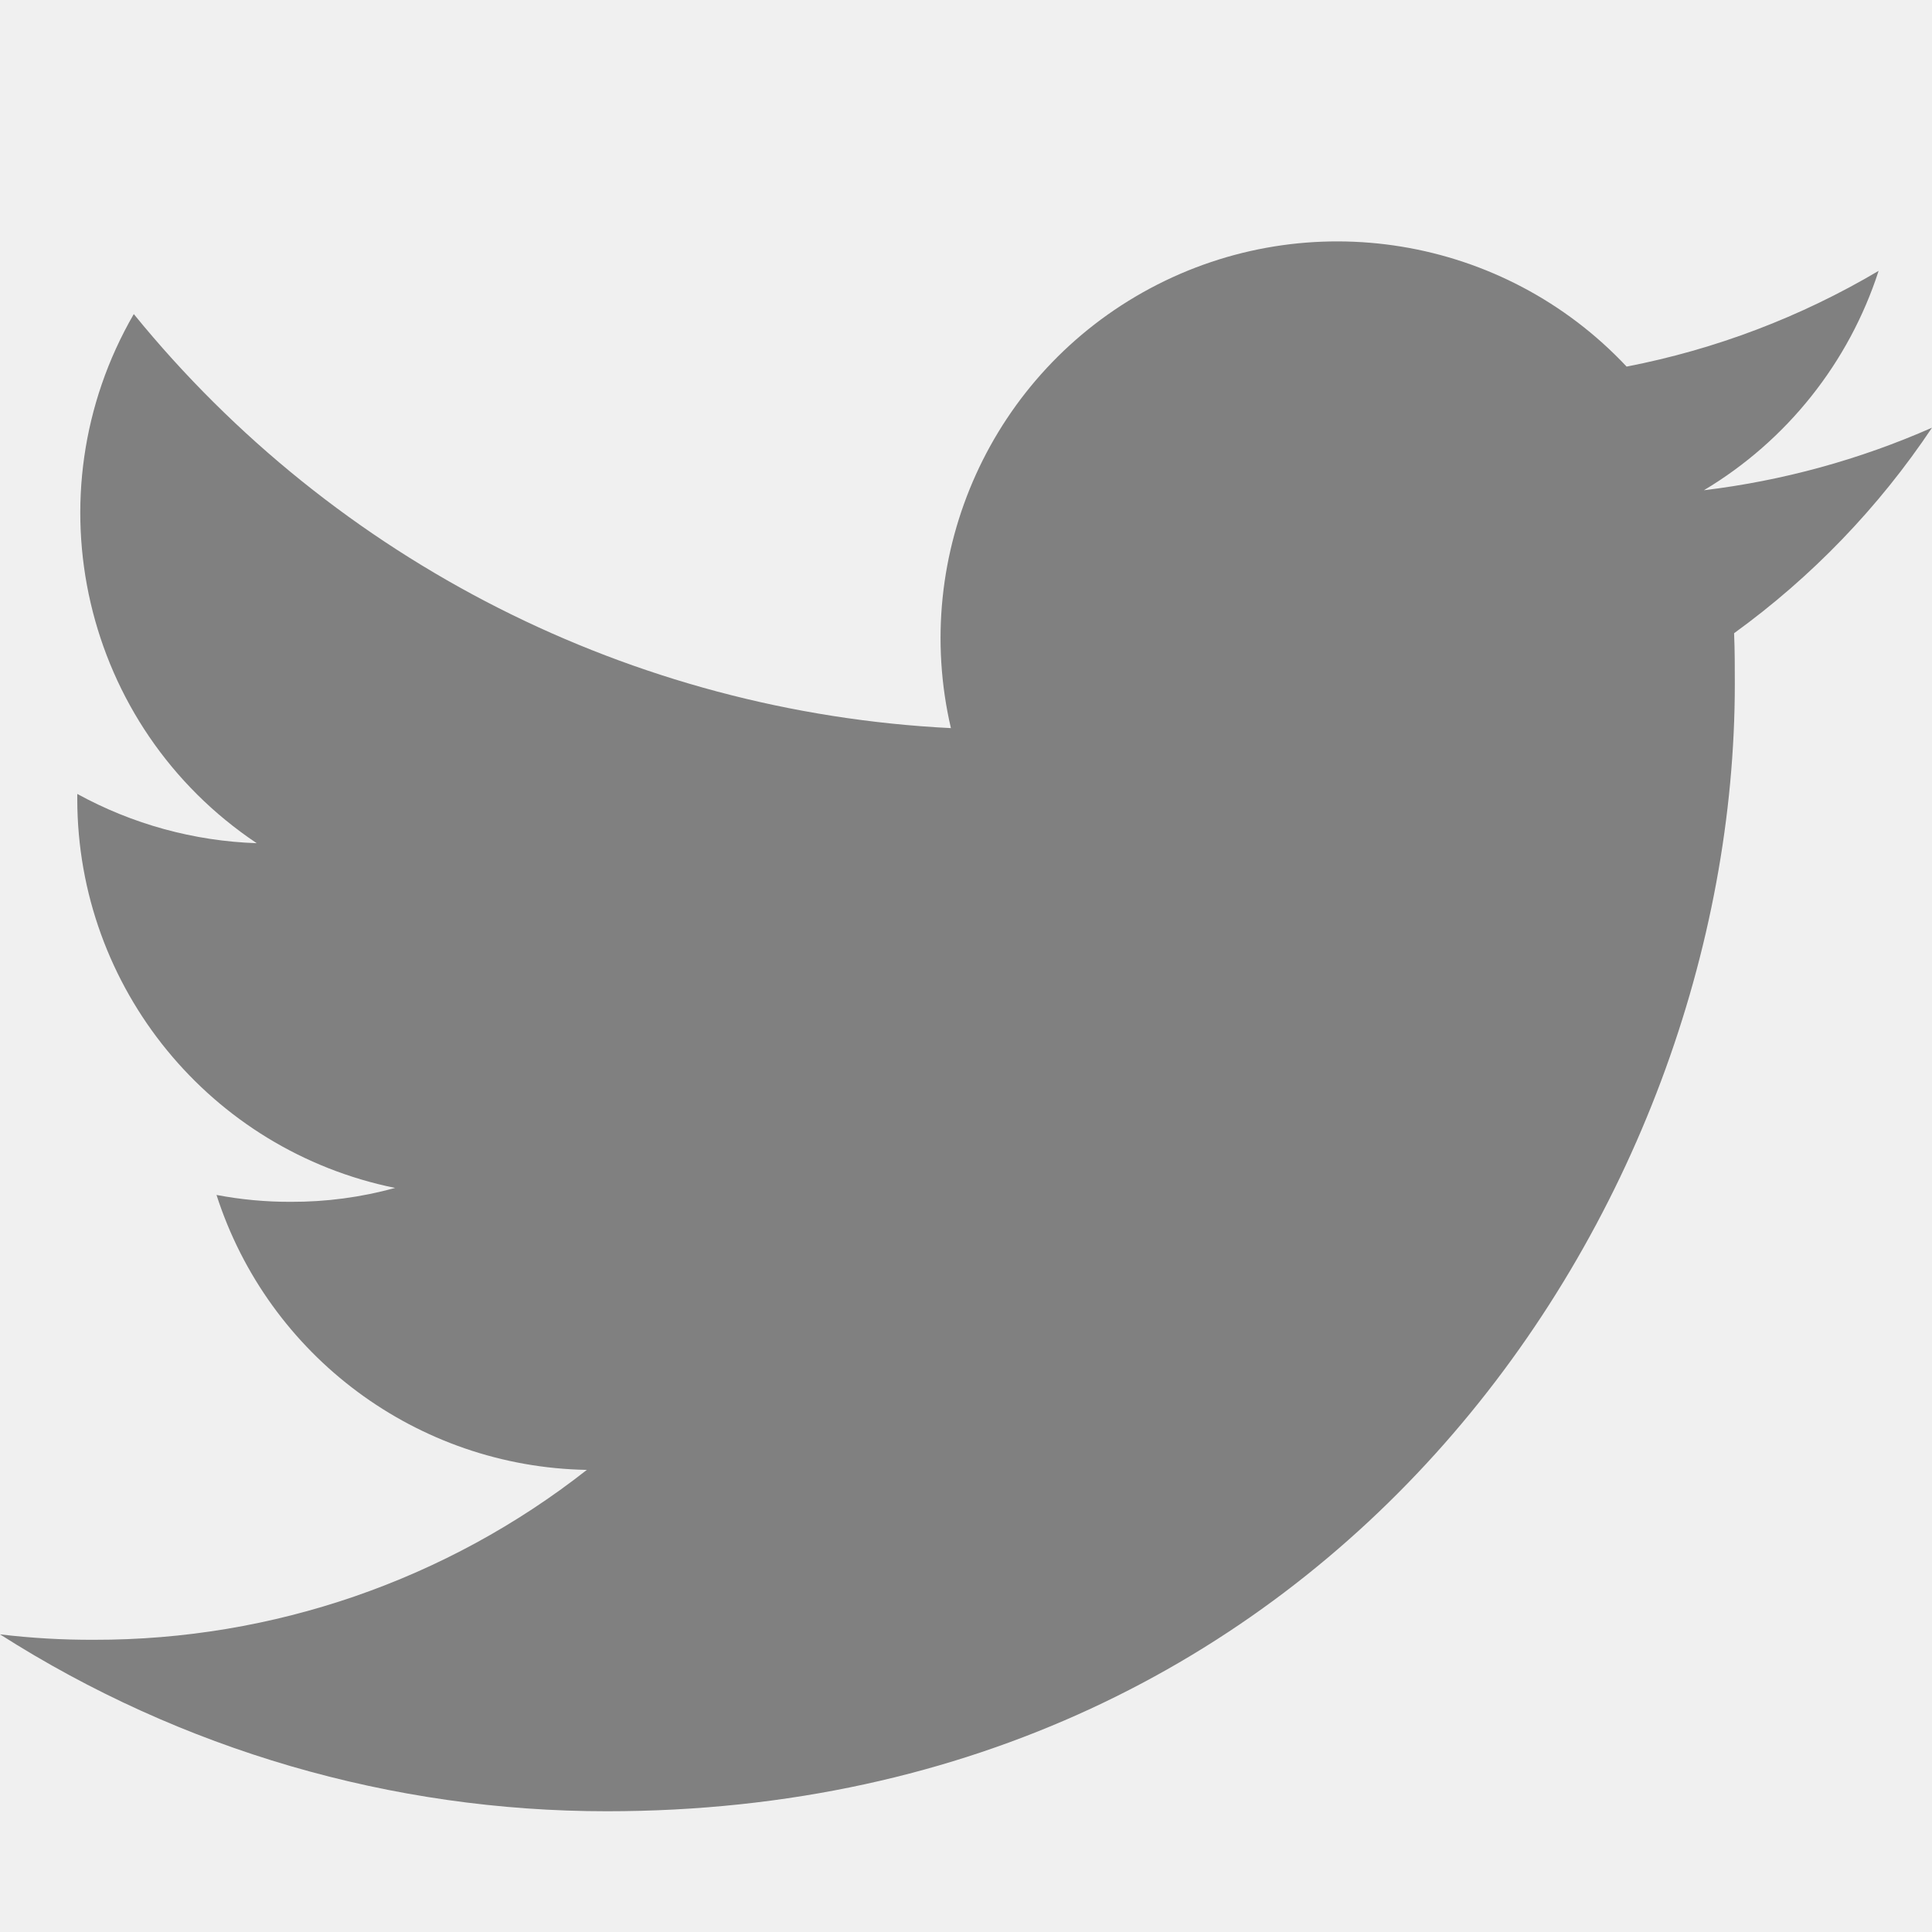
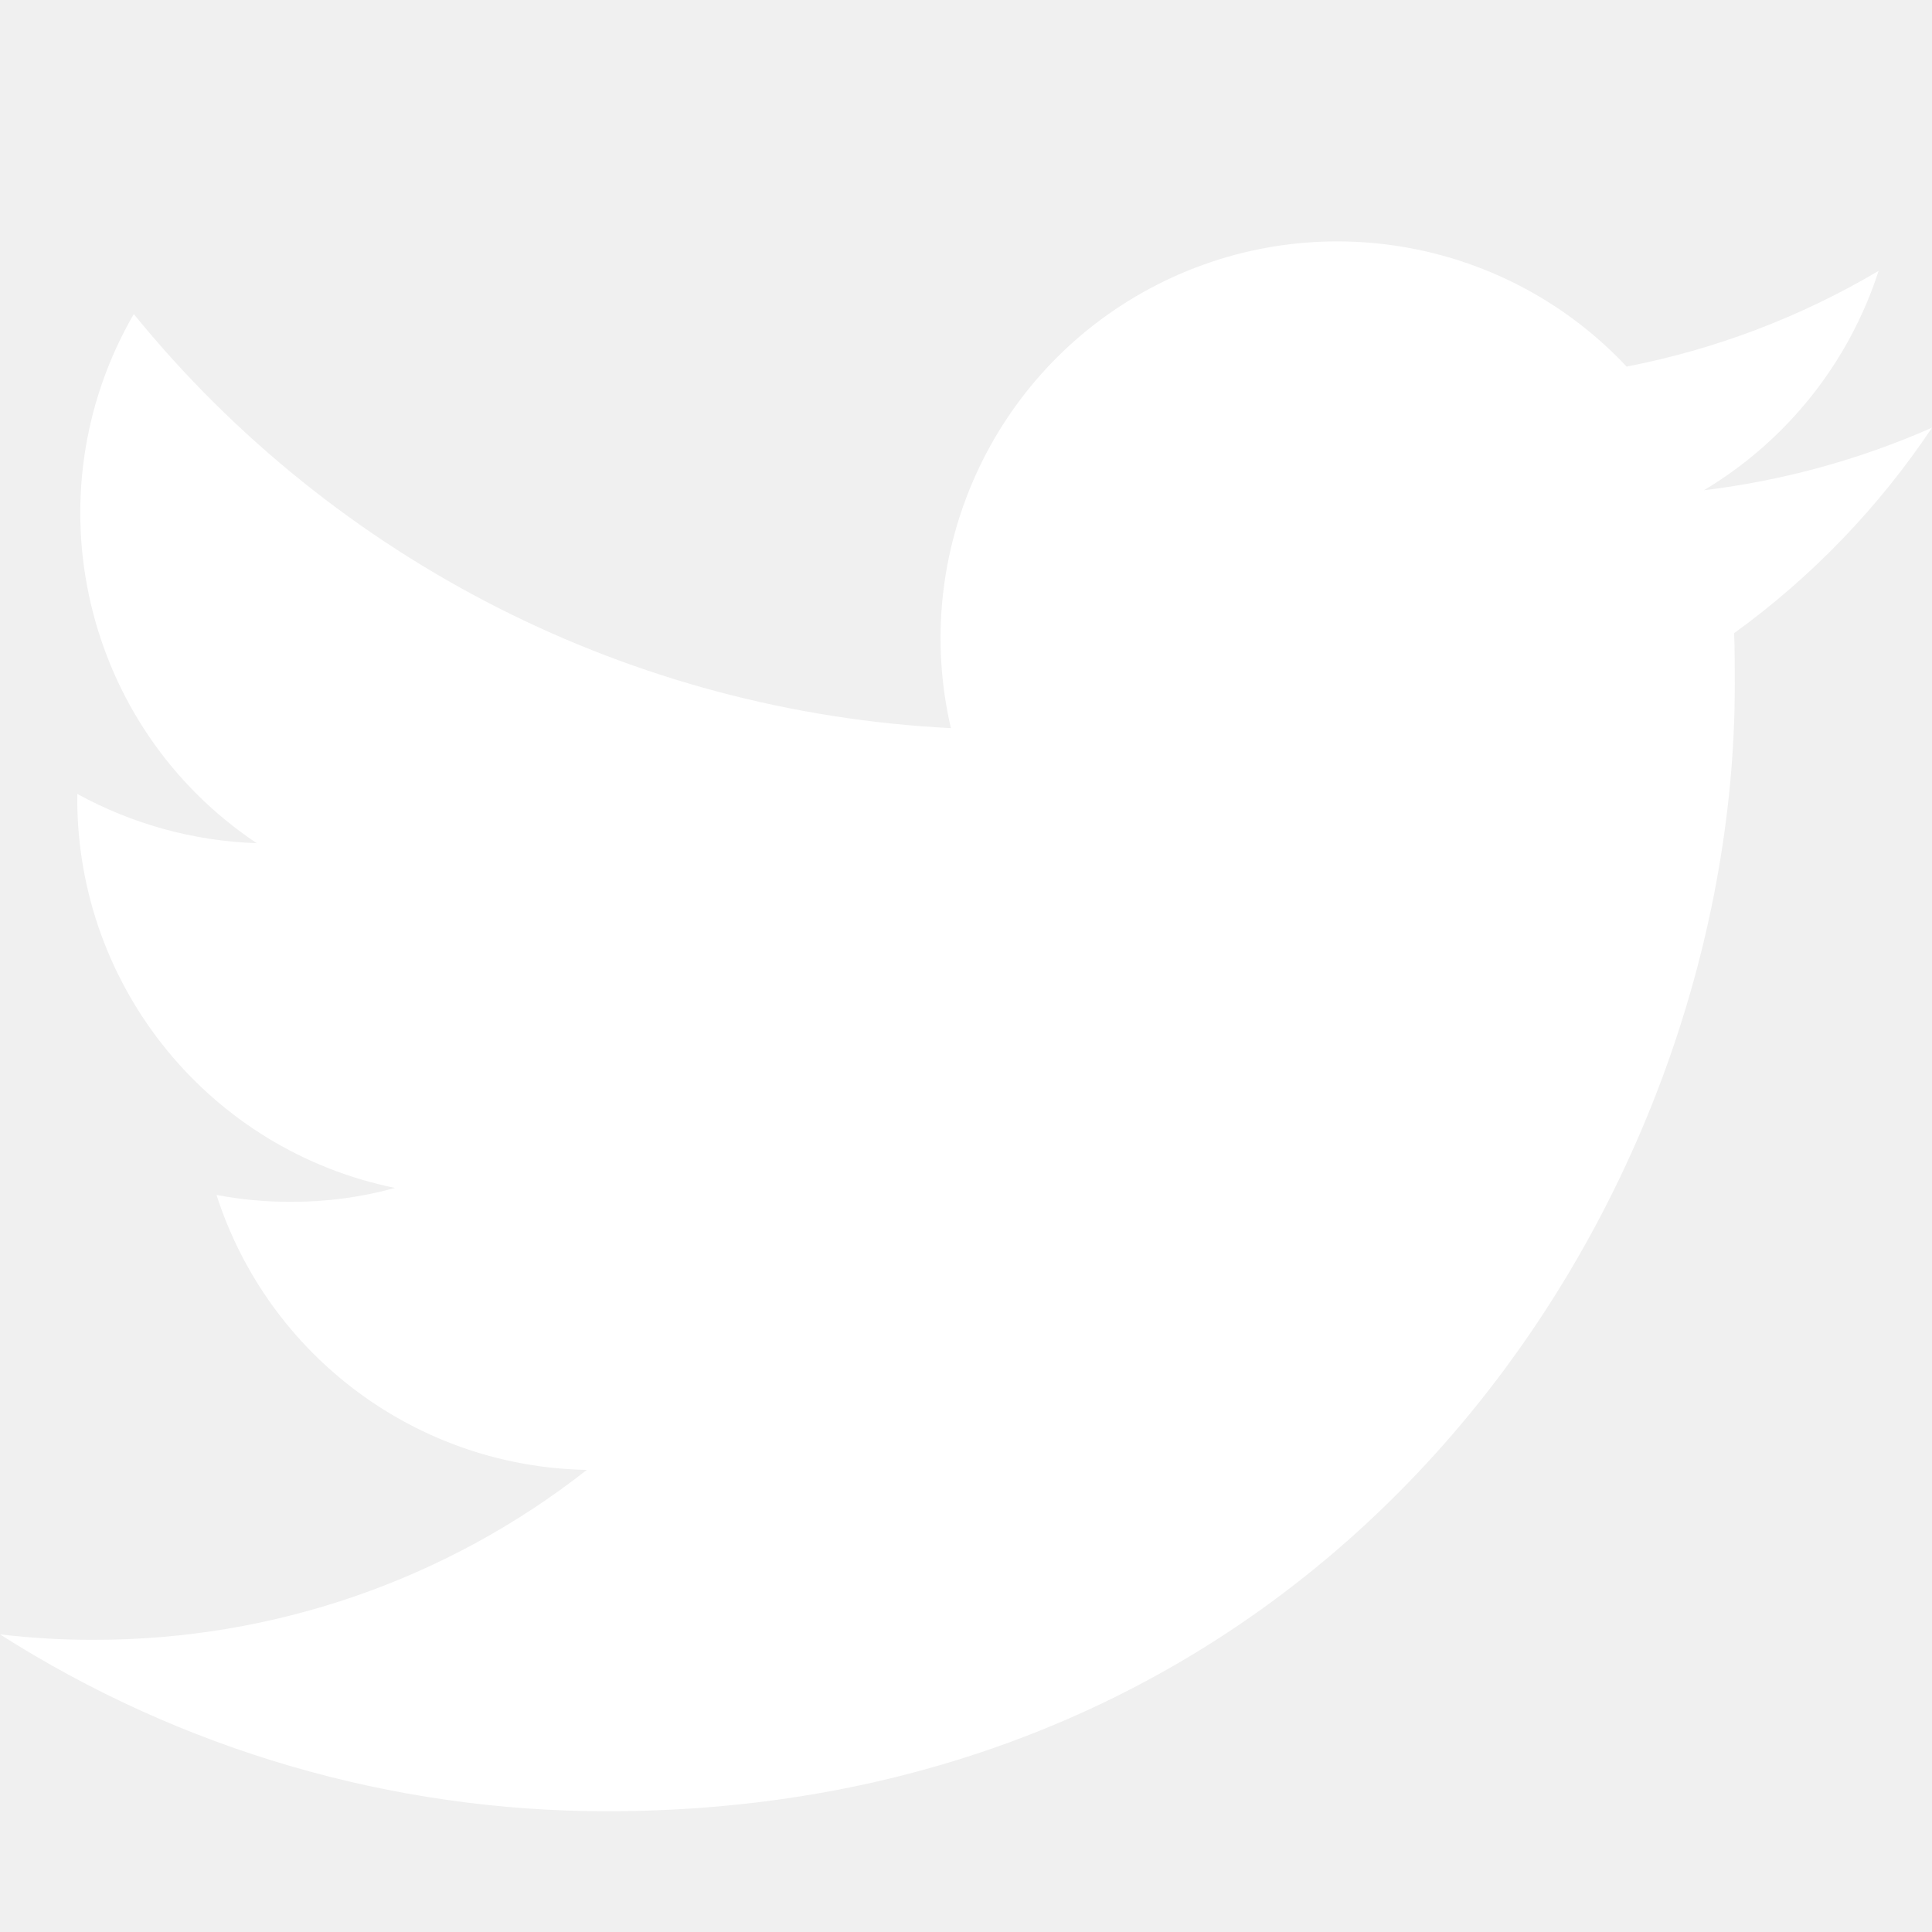
- <svg xmlns="http://www.w3.org/2000/svg" width="25" height="25" fill="grey" class="bi bi-twitter" viewBox="0 0 16 16">
+ <svg xmlns="http://www.w3.org/2000/svg" width="25" height="25" fill="white" class="bi bi-twitter" viewBox="0 0 16 16">
  <path d="M5.026 15c6.038 0 9.341-5.003 9.341-9.334 0-.14 0-.282-.006-.422A6.685 6.685 0 0 0 16 3.542a6.658 6.658 0 0 1-1.889.518 3.301 3.301 0 0 0 1.447-1.817 6.533 6.533 0 0 1-2.087.793A3.286 3.286 0 0 0 7.875 6.03a9.325 9.325 0 0 1-6.767-3.429 3.289 3.289 0 0 0 1.018 4.382A3.323 3.323 0 0 1 .64 6.575v.045a3.288 3.288 0 0 0 2.632 3.218 3.203 3.203 0 0 1-.865.115 3.23 3.23 0 0 1-.614-.057 3.283 3.283 0 0 0 3.067 2.277A6.588 6.588 0 0 1 .78 13.58a6.32 6.32 0 0 1-.78-.045A9.344 9.344 0 0 0 5.026 15z" />
</svg>
